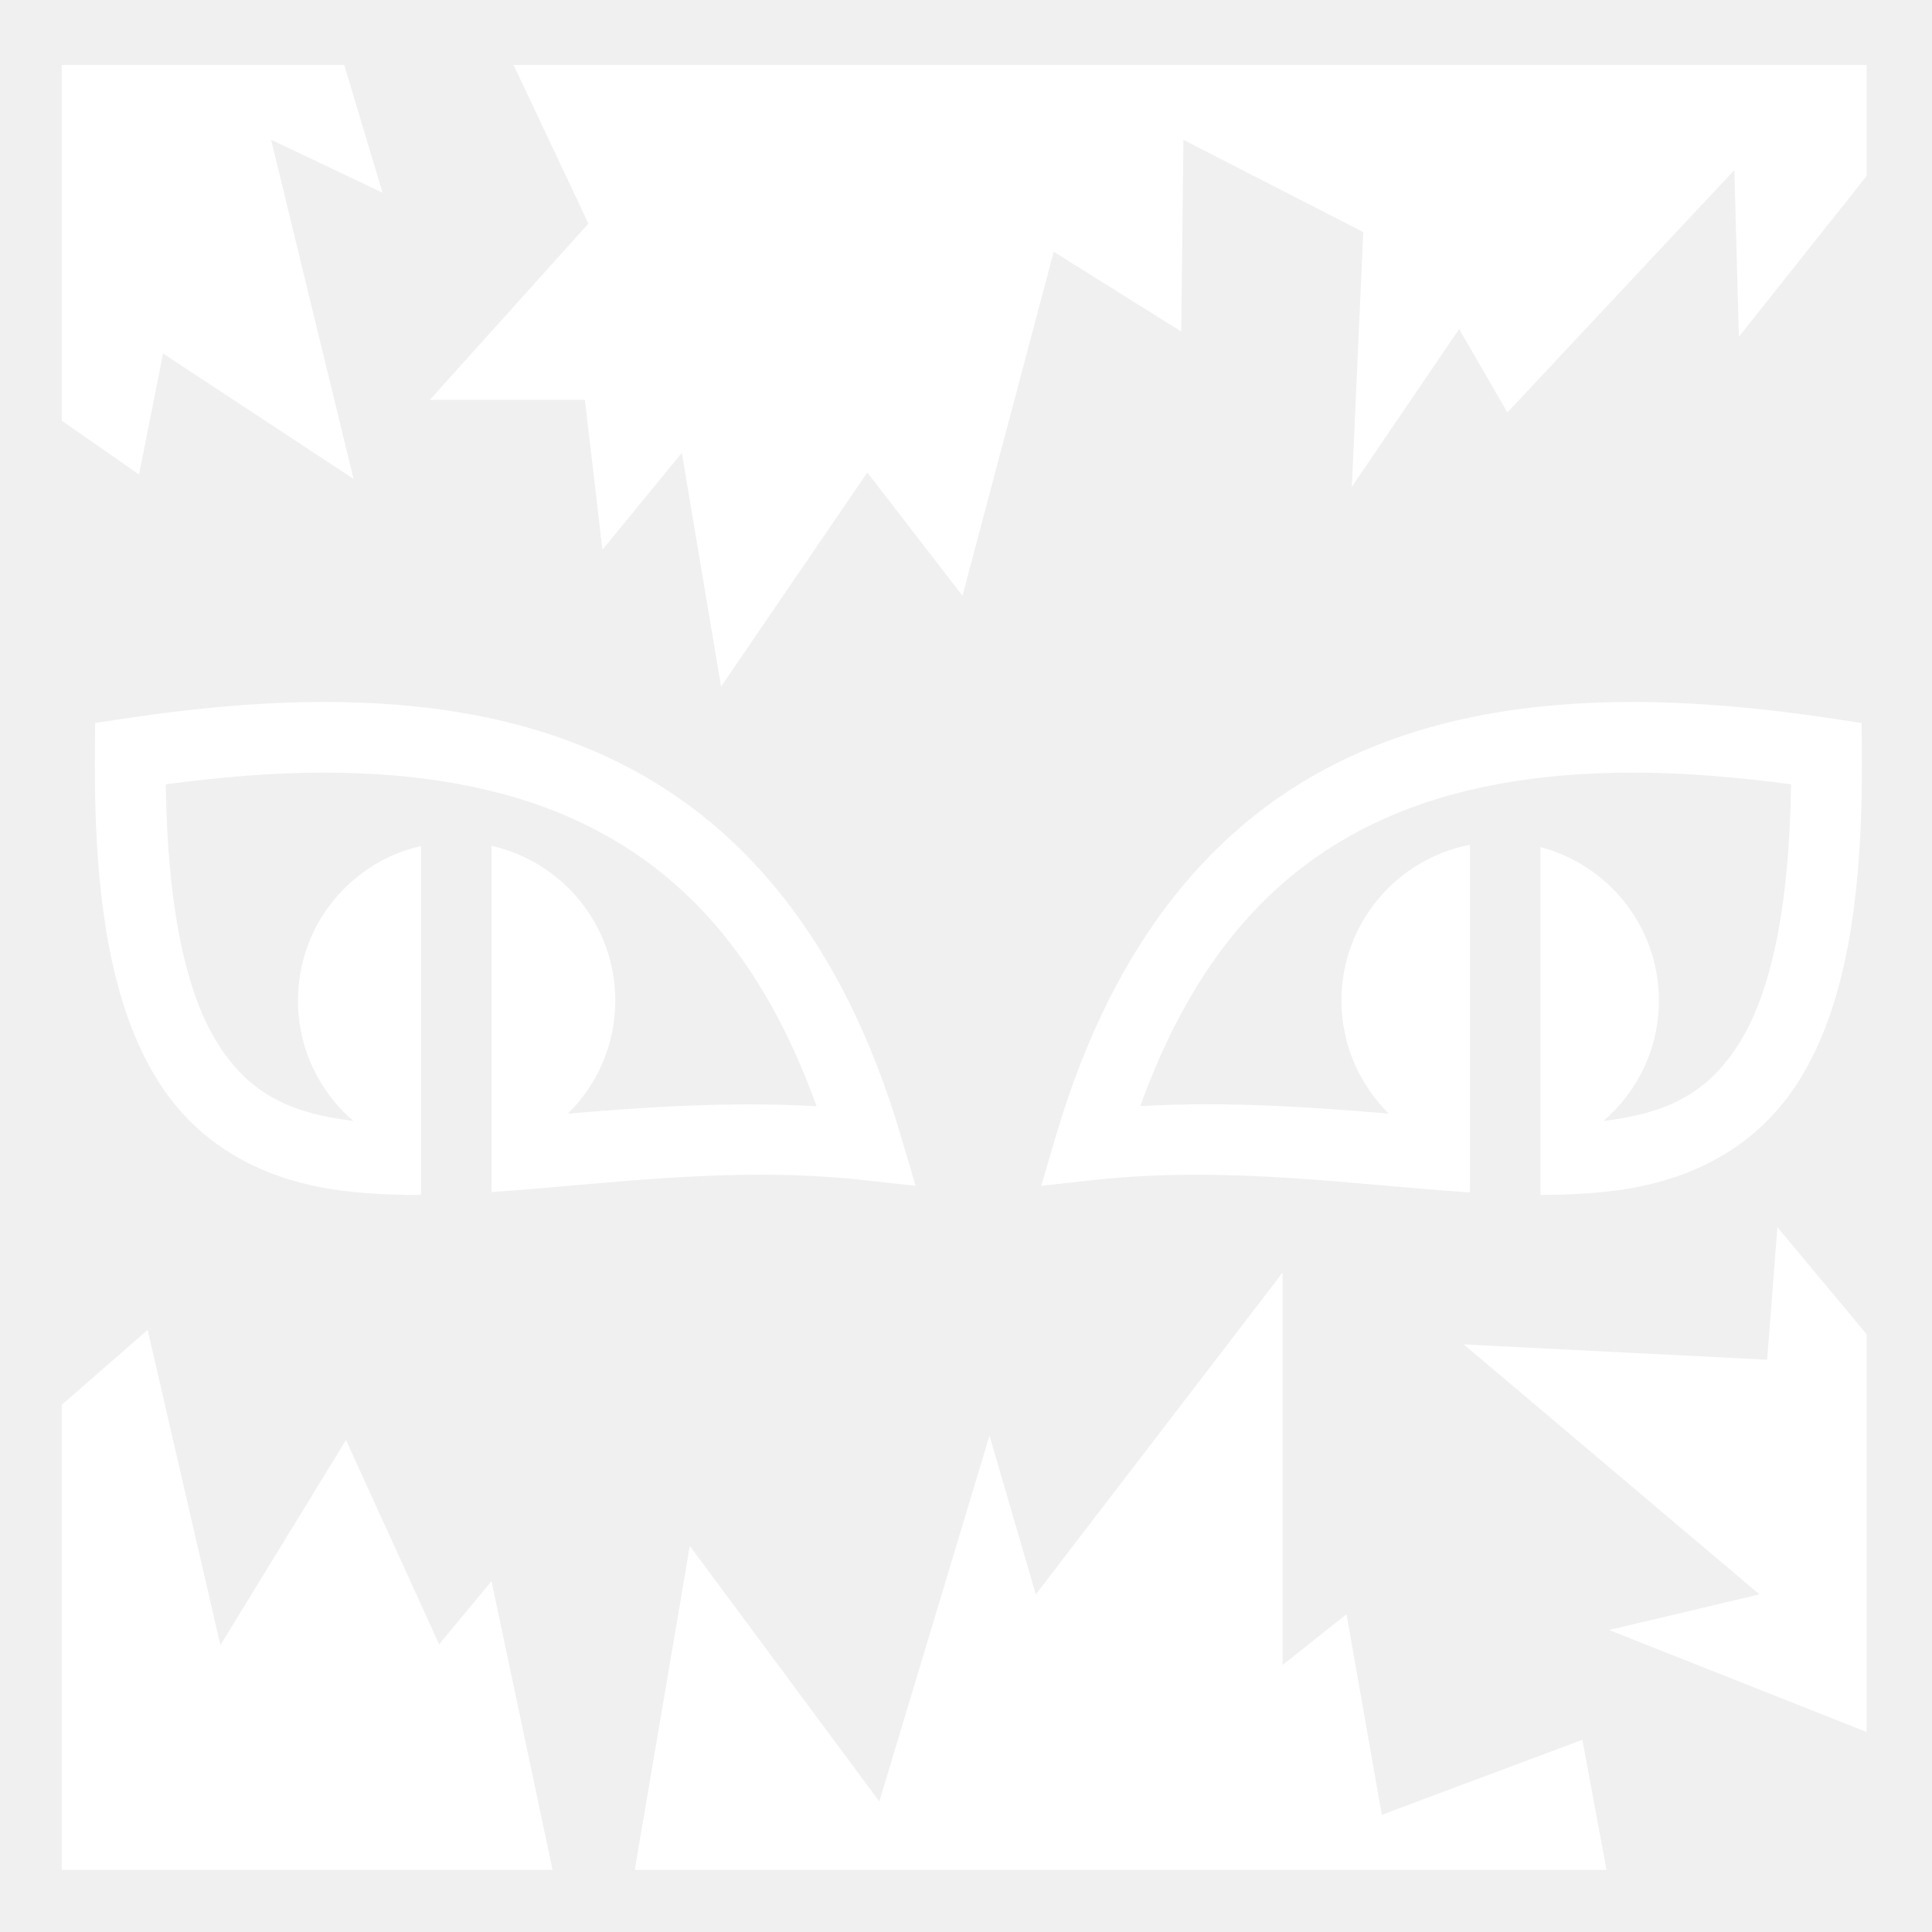
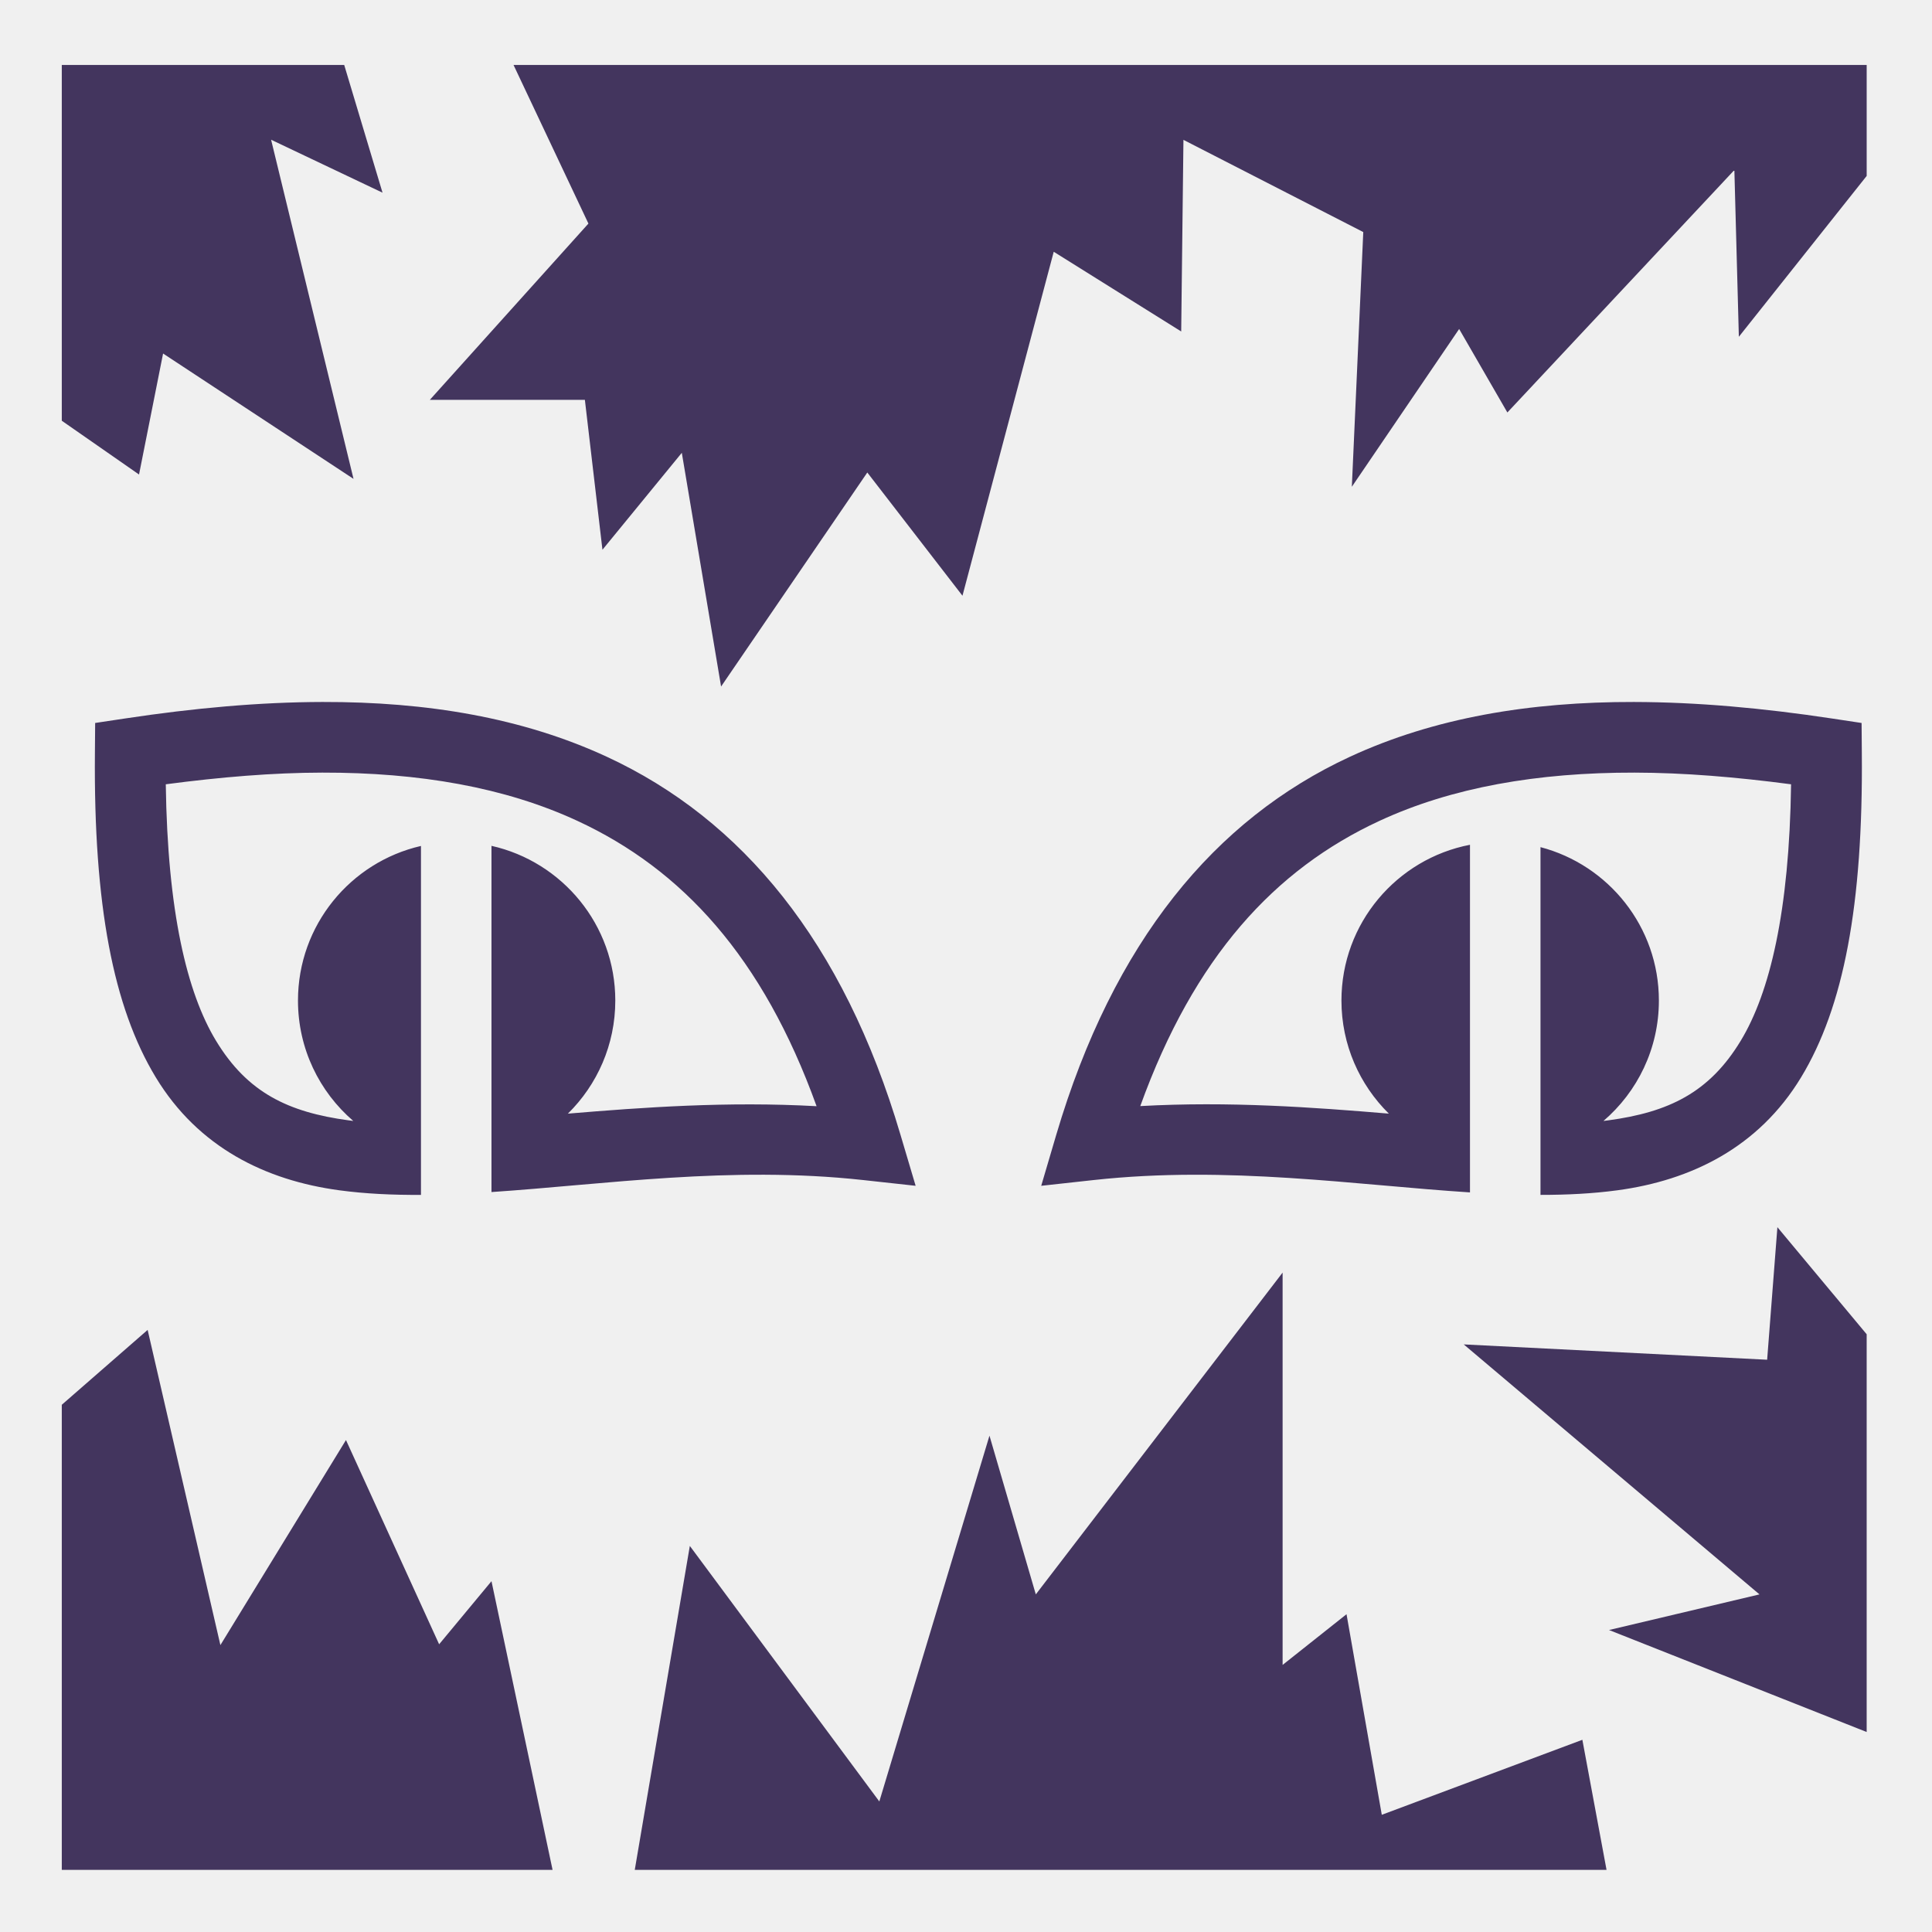
<svg xmlns="http://www.w3.org/2000/svg" viewBox="0 0 512 512">
-   <path fill="#fff" d="M16.375 17.22v94.28l20.47 14.25 6.374-32.063 50.468 33.22L71.844 37.03l29.53 14.032L91.22 17.22H16.374zm119.72 0 19.843 42.03-42.032 46.72H155l4.656 39.718L180.686 120l10.408 61.938 38.75-56.72 25.22 32.657 24.186-91.156 33.78 21.124.595-50.78 47.656 24.436-3.03 67.5 28.438-41.813 12.78 22.126 60.157-64.25 1.188 44.187 33.875-42.625V17.22H136.094zM85.468 186.03c-16.63.038-34.107 1.616-52.345 4.376l-7.906 1.188-.064 7.97c-.35 40.24 4.84 67.31 16.125 85.936 11.287 18.627 29.17 27.313 48.626 29.938 6.937.935 14.17 1.266 21.656 1.218v-92.47c-18.67 4.285-32.593 20.996-32.593 40.97 0 12.76 5.68 24.195 14.655 31.906a78.07 78.07 0 0 1-1.22-.156c-16.03-2.162-26.822-7.34-35.155-21.094-7.72-12.74-12.852-34.287-13.313-67.968 14.533-1.918 28.44-3.073 41.47-3.094 25.72-.042 48.403 3.894 67.593 12.78 27.768 12.86 49.145 36.087 63.406 75.626-23.567-1.313-45.838.293-65.906 1.97 7.748-7.628 12.563-18.238 12.563-29.97 0-20.04-14.044-36.785-32.813-41v91.75c29.98-2.004 63.35-7.024 98.438-3.187l13.968 1.53-4-13.47c-15.143-51.256-42.066-83.663-77.812-100.217-22.342-10.347-47.66-14.594-75.375-14.532zm347.624 0c-27.716-.06-53.034 4.186-75.375 14.532-35.748 16.555-62.67 48.962-77.814 100.22l-3.97 13.468 13.94-1.53c35.57-3.89 69.386 1.335 99.687 3.28v-92.125c-19.397 3.735-34.063 20.795-34.063 41.28 0 11.726 4.822 22.344 12.563 29.97-20.063-1.682-42.327-3.31-65.875-2 14.26-39.522 35.645-62.737 63.406-75.594 19.19-8.886 41.87-12.822 67.594-12.78 13.038.022 26.924 1.173 41.468 3.094-.46 33.68-5.624 55.228-13.344 67.97-8.333 13.753-19.093 18.93-35.125 21.092-.41.056-.832.107-1.25.156 8.984-7.71 14.688-19.137 14.688-31.906 0-19.525-13.332-35.927-31.375-40.656v92.156c7.04.004 13.86-.335 20.406-1.22 19.458-2.623 37.37-11.31 48.656-29.936 11.287-18.627 16.443-45.695 16.094-85.938l-.062-7.968-7.875-1.188c-18.24-2.76-35.747-4.338-52.376-4.375zm37.937 139.19-2.717 35.124-80.407-4.063 78.375 66.25-39.874 9.44 68.28 27.03.002-105.406-23.657-28.375zm-131.124 12.03L274.5 422.53l-12.28-42.06-29.19 96.936-50.218-67.72-14.593 85.845h257.53l-6.406-34.467-53.156 19.875-9.344-53.157-16.938 13.44V337.25zm-300.78 15.188-22.75 19.843v123.25h130.06l-16.186-76.5-13.875 16.72-24.688-54.125-33.28 54.344-19.282-83.533z" />
+   <path fill="#43355e" d="M16.375 17.22v94.28l20.47 14.25 6.374-32.063 50.468 33.22L71.844 37.03l29.53 14.032L91.22 17.22H16.374zm119.72 0 19.843 42.03-42.032 46.72H155l4.656 39.718L180.686 120l10.408 61.938 38.75-56.72 25.22 32.657 24.186-91.156 33.78 21.124.595-50.78 47.656 24.436-3.03 67.5 28.438-41.813 12.78 22.126 60.157-64.25 1.188 44.187 33.875-42.625V17.22H136.094zM85.468 186.03c-16.63.038-34.107 1.616-52.345 4.376l-7.906 1.188-.064 7.97c-.35 40.24 4.84 67.31 16.125 85.936 11.287 18.627 29.17 27.313 48.626 29.938 6.937.935 14.17 1.266 21.656 1.218v-92.47c-18.67 4.285-32.593 20.996-32.593 40.97 0 12.76 5.68 24.195 14.655 31.906a78.07 78.07 0 0 1-1.22-.156c-16.03-2.162-26.822-7.34-35.155-21.094-7.72-12.74-12.852-34.287-13.313-67.968 14.533-1.918 28.44-3.073 41.47-3.094 25.72-.042 48.403 3.894 67.593 12.78 27.768 12.86 49.145 36.087 63.406 75.626-23.567-1.313-45.838.293-65.906 1.97 7.748-7.628 12.563-18.238 12.563-29.97 0-20.04-14.044-36.785-32.813-41v91.75c29.98-2.004 63.35-7.024 98.438-3.187l13.968 1.53-4-13.47c-15.143-51.256-42.066-83.663-77.812-100.217-22.342-10.347-47.66-14.594-75.375-14.532zm347.624 0c-27.716-.06-53.034 4.186-75.375 14.532-35.748 16.555-62.67 48.962-77.814 100.22l-3.97 13.468 13.94-1.53c35.57-3.89 69.386 1.335 99.687 3.28v-92.125c-19.397 3.735-34.063 20.795-34.063 41.28 0 11.726 4.822 22.344 12.563 29.97-20.063-1.682-42.327-3.31-65.875-2 14.26-39.522 35.645-62.737 63.406-75.594 19.19-8.886 41.87-12.822 67.594-12.78 13.038.022 26.924 1.173 41.468 3.094-.46 33.68-5.624 55.228-13.344 67.97-8.333 13.753-19.093 18.93-35.125 21.092-.41.056-.832.107-1.25.156 8.984-7.71 14.688-19.137 14.688-31.906 0-19.525-13.332-35.927-31.375-40.656v92.156c7.04.004 13.86-.335 20.406-1.22 19.458-2.623 37.37-11.31 48.656-29.936 11.287-18.627 16.443-45.695 16.094-85.938l-.062-7.968-7.875-1.188c-18.24-2.76-35.747-4.338-52.376-4.375zm37.937 139.19-2.717 35.124-80.407-4.063 78.375 66.25-39.874 9.44 68.28 27.03.002-105.406-23.657-28.375zm-131.124 12.03L274.5 422.53l-12.28-42.06-29.19 96.936-50.218-67.72-14.593 85.845h257.53l-6.406-34.467-53.156 19.875-9.344-53.157-16.938 13.44V337.25zm-300.78 15.188-22.75 19.843v123.25h130.06l-16.186-76.5-13.875 16.72-24.688-54.125-33.28 54.344-19.282-83.533z" />
</svg>
